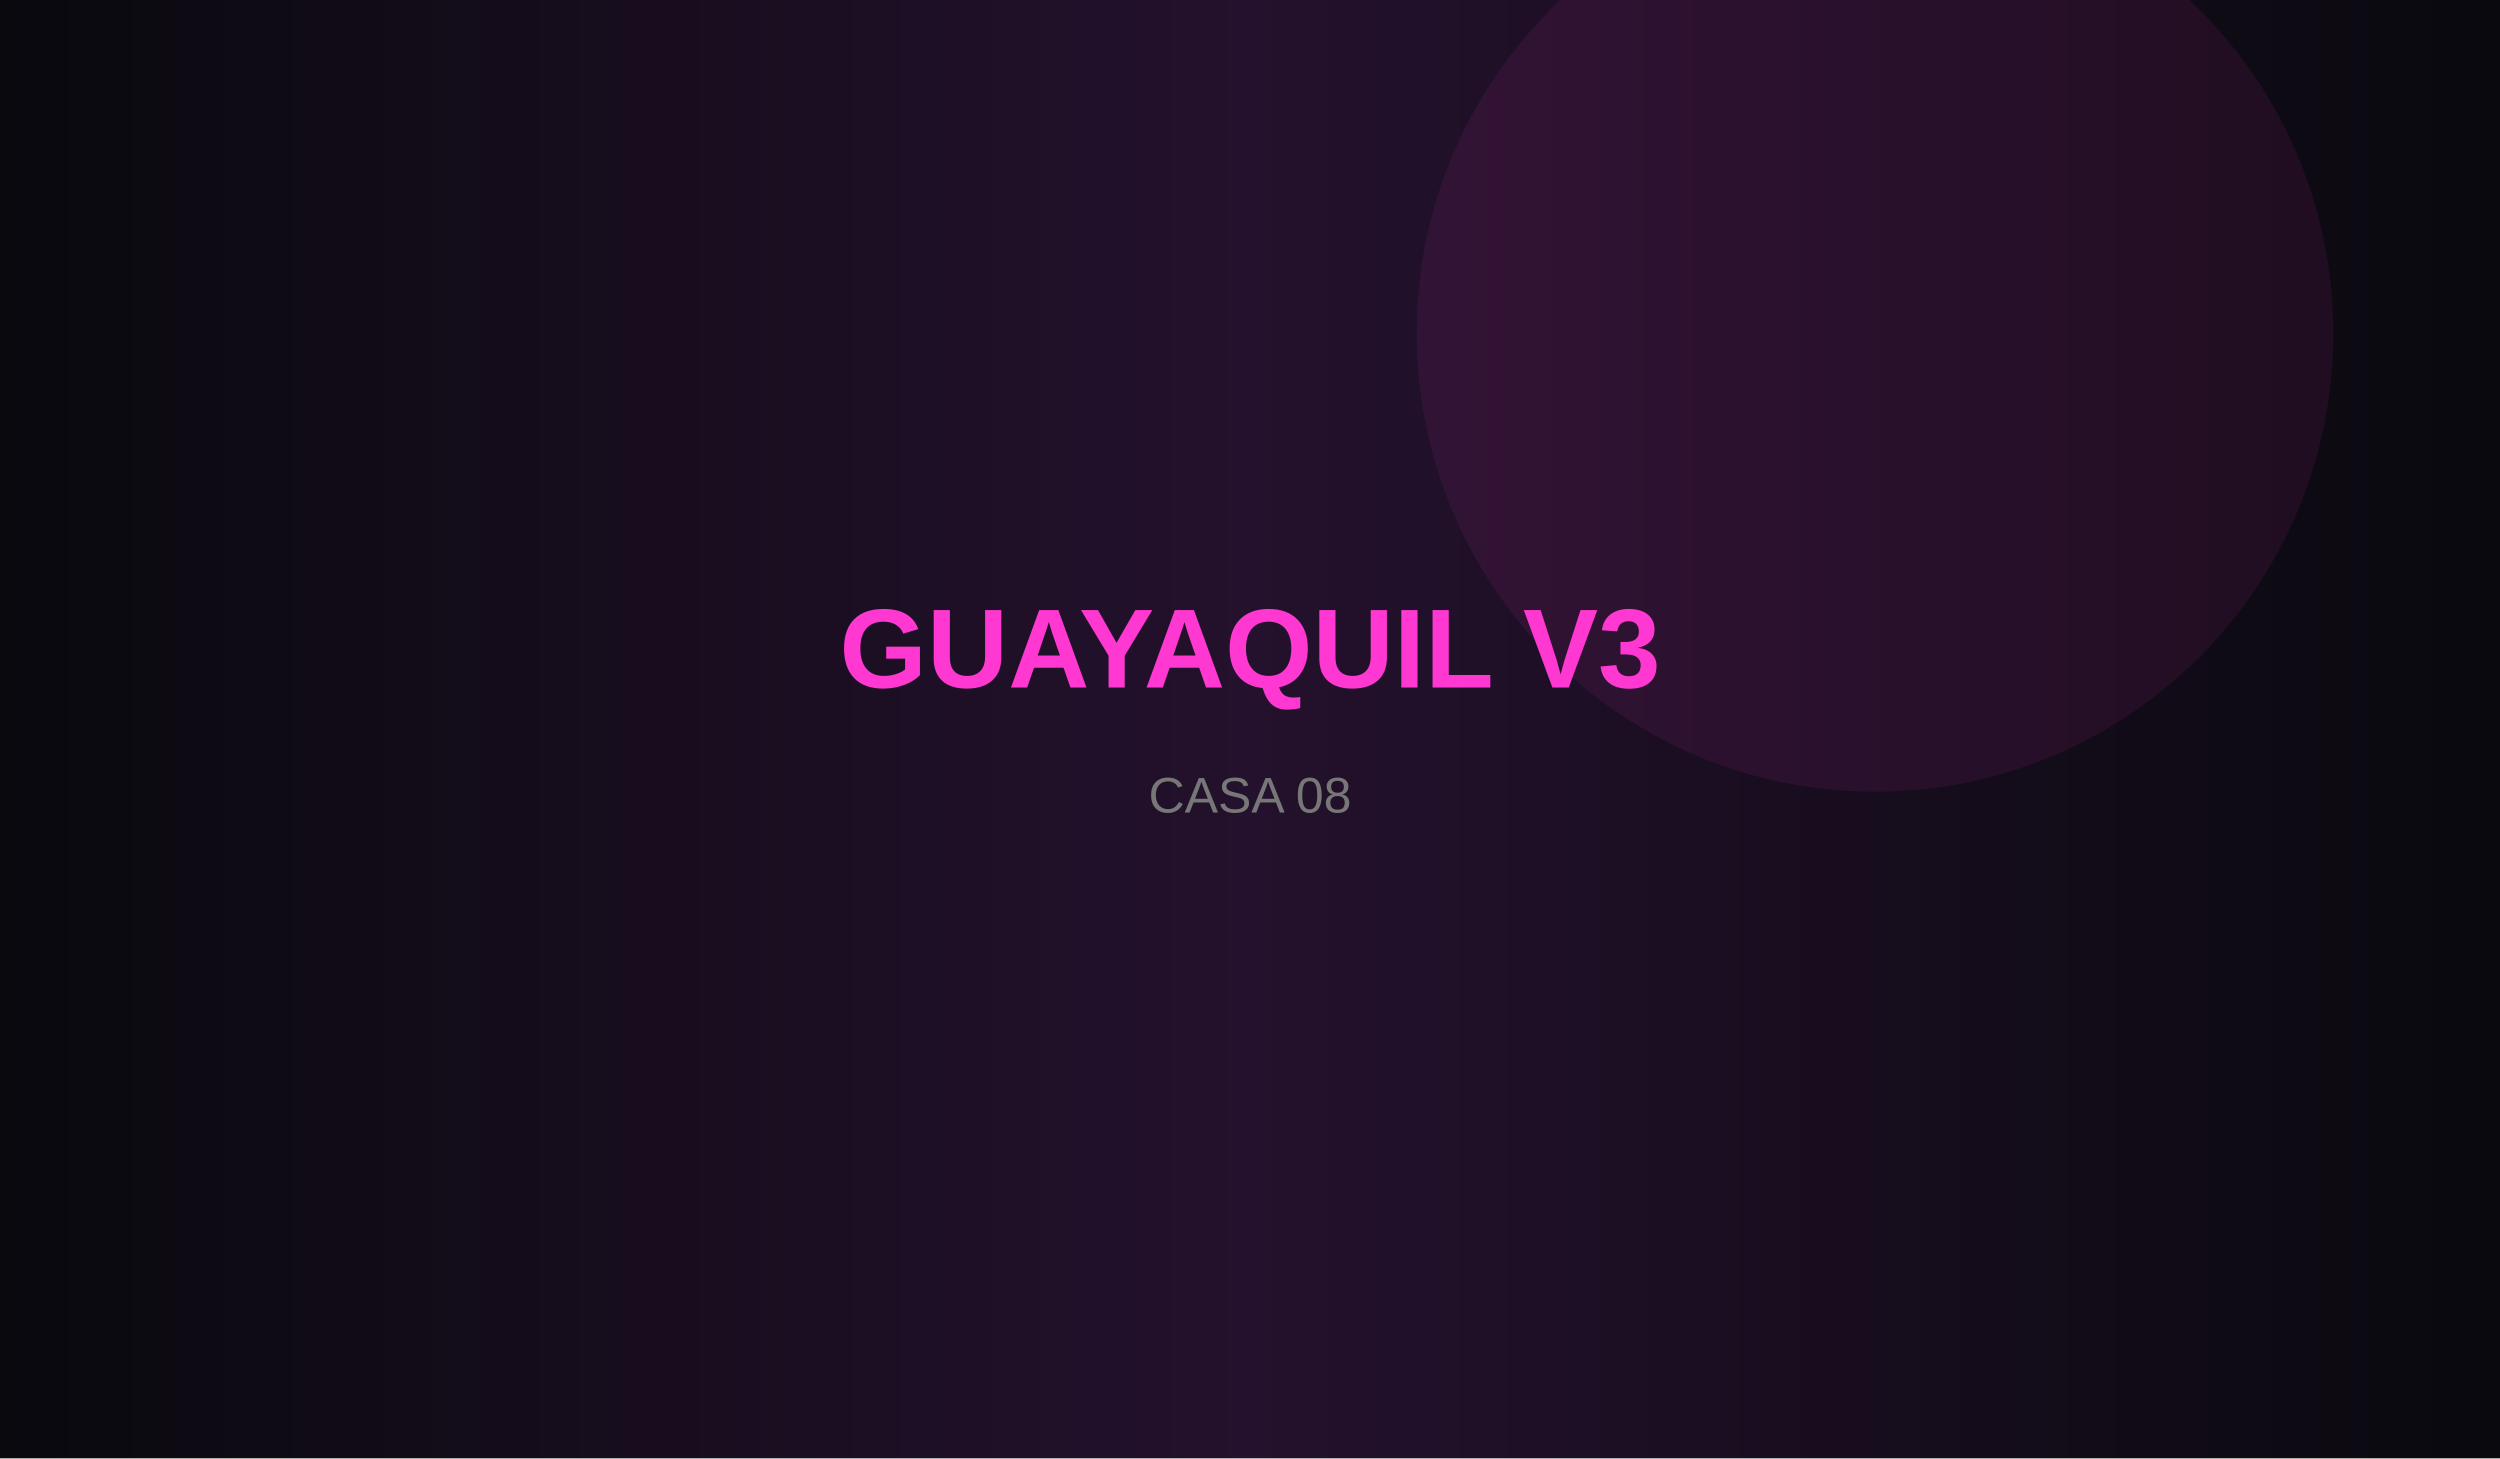
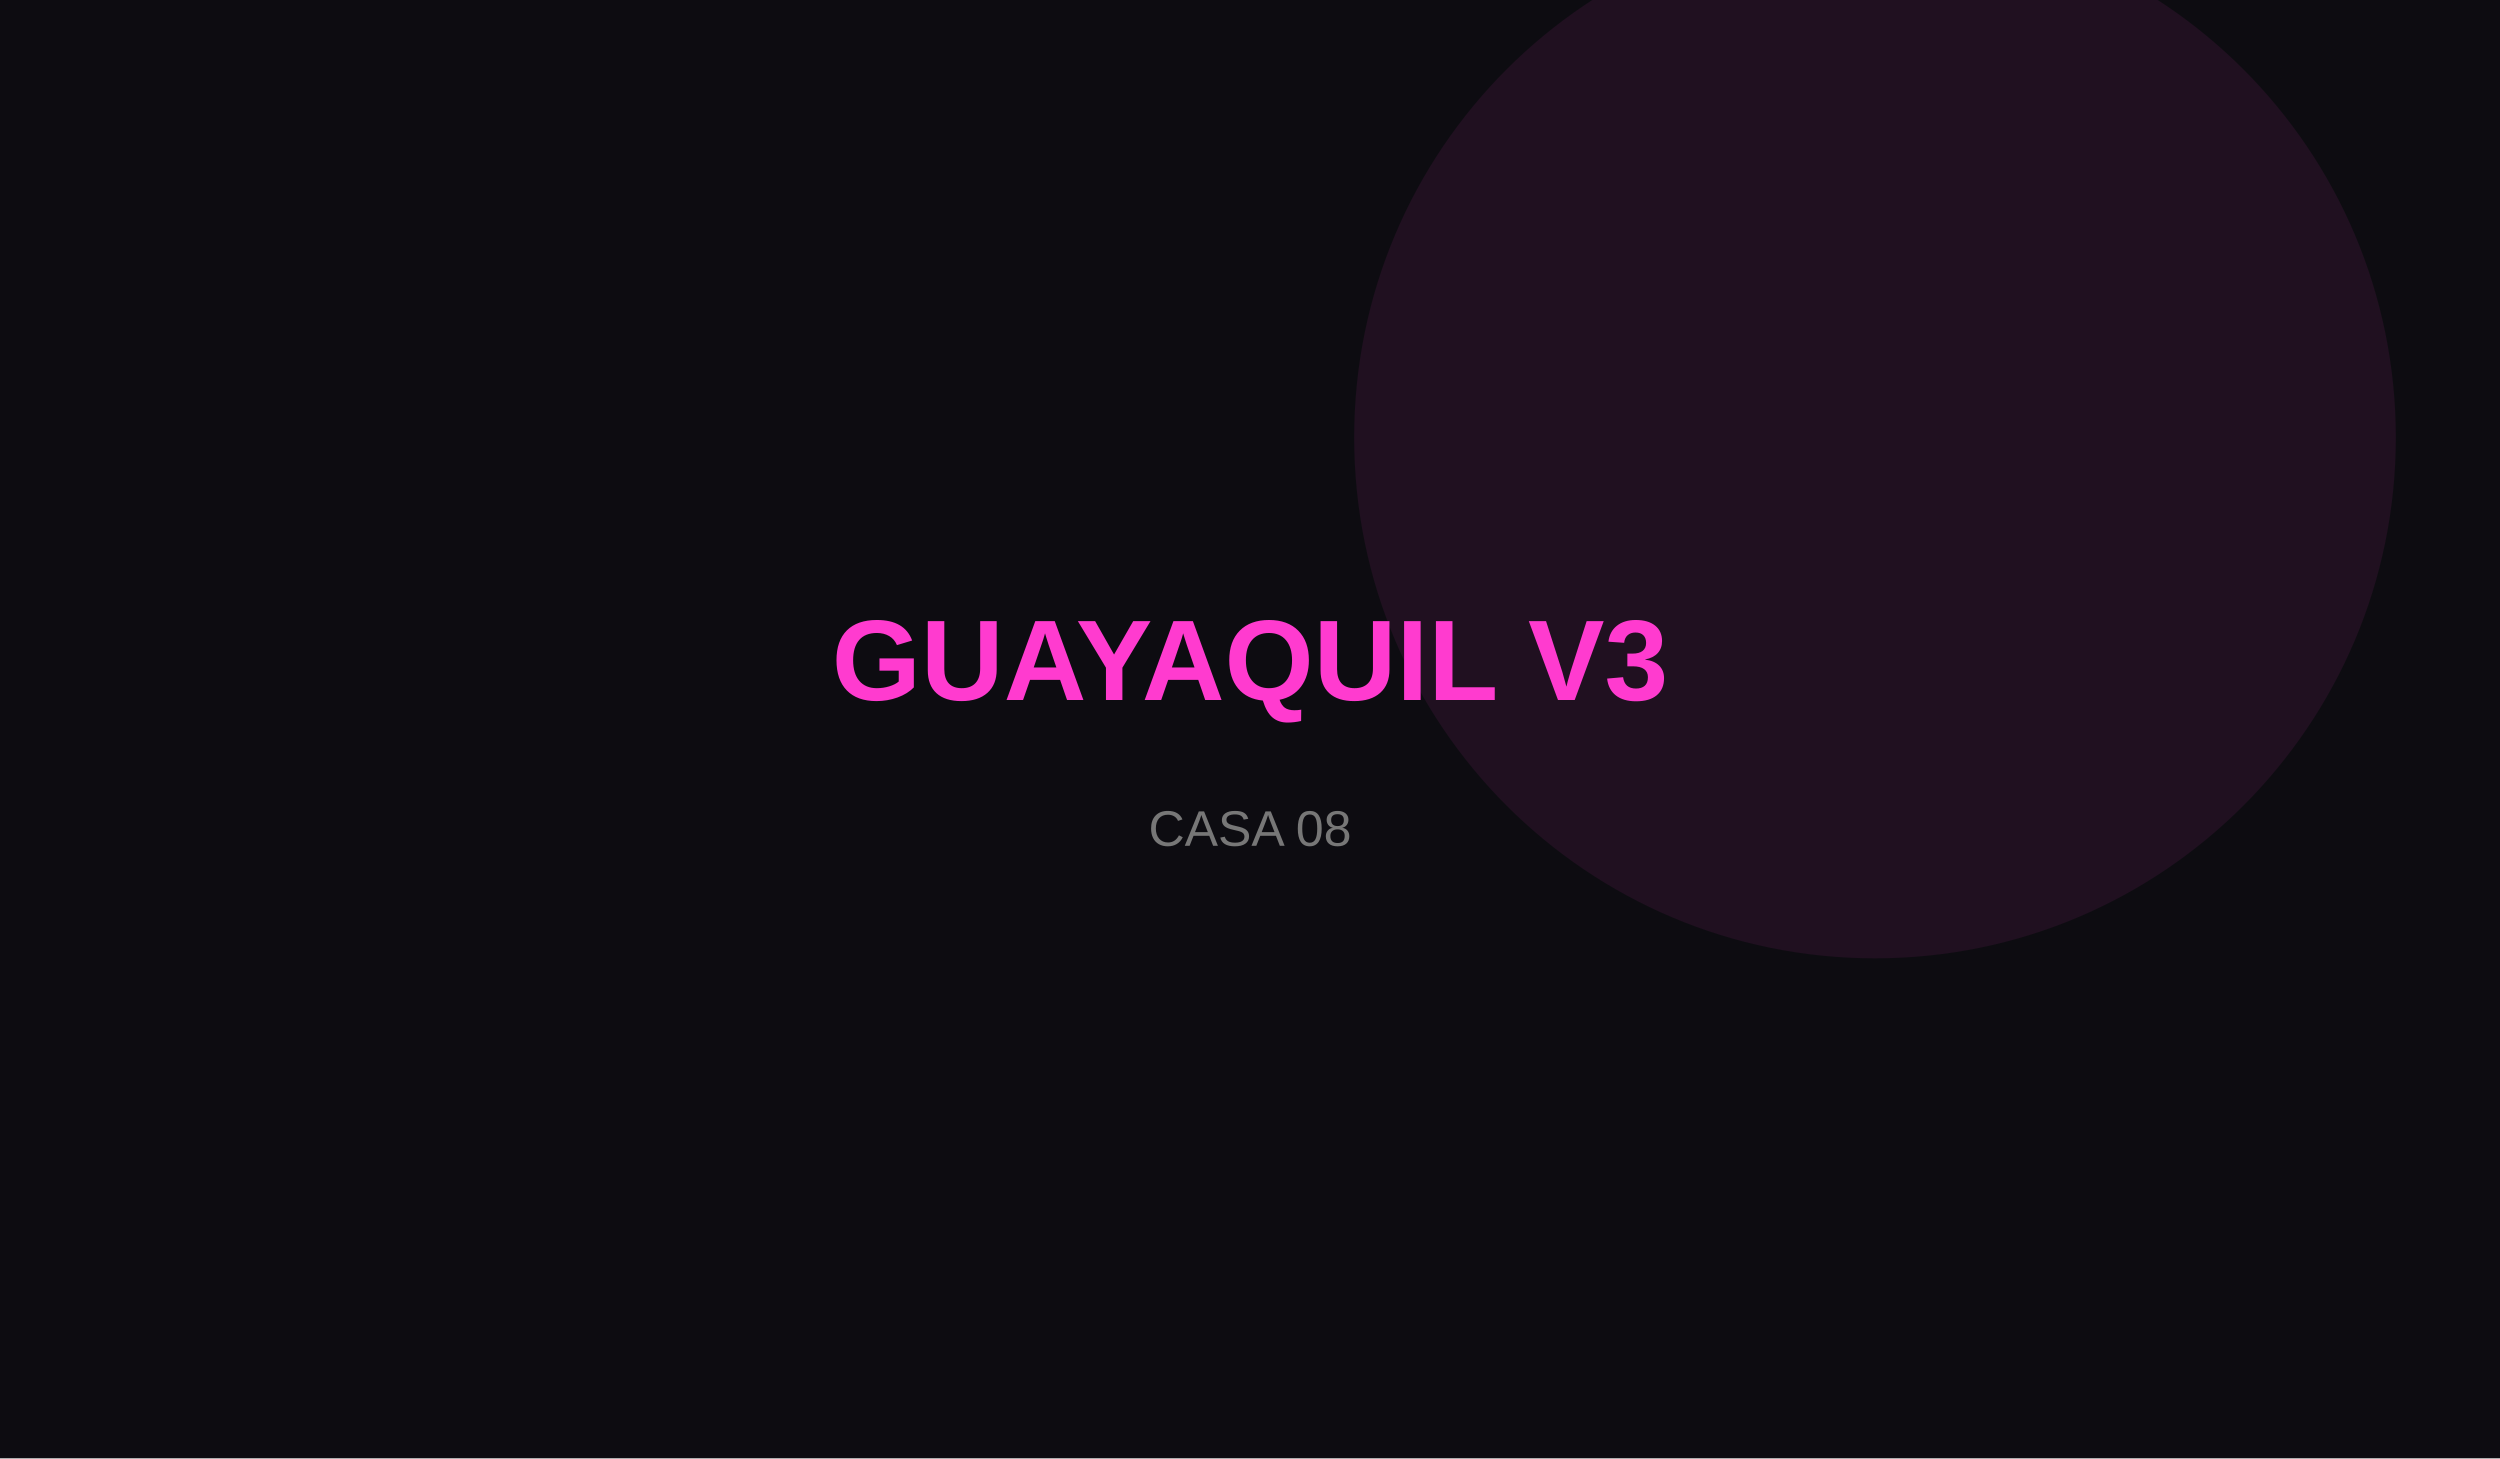
- <svg xmlns="http://www.w3.org/2000/svg" width="1200" height="700" viewBox="0 0 1200 700">
-   <defs>
-     <linearGradient id="g" x1="0" x2="1">
-       <stop stop-color="#09090e" />
-       <stop offset=".5" stop-color="#24112d" />
-       <stop offset="1" stop-color="#09090e" />
-     </linearGradient>
-   </defs>
-   <rect width="1200" height="700" fill="url(#g)" />
-   <circle cx="900" cy="160" r="220" fill="#ff38d1" opacity=".08" />
-   <text x="600" y="330" text-anchor="middle" fill="#ff38d1" font-family="Arial" font-size="54" font-weight="900">GUAYAQUIL V3</text>
-   <text x="600" y="390" text-anchor="middle" fill="#777" font-family="Arial" font-size="24">CASA 08</text>
+ <svg xmlns="http://www.w3.org/2000/svg" width="1200" height="700">
+   <rect width="100%" height="100%" fill="#0d0c11" />
+   <circle cx="75%" cy="30%" r="250" fill="#ff3bcf" opacity=".08" />
+   <text x="50%" y="48%" fill="#ff3bcf" font-family="Arial" font-size="55" font-weight="900" text-anchor="middle">GUAYAQUIL V3</text>
+   <text x="50%" y="58%" fill="#777" font-family="Arial" font-size="24" text-anchor="middle">CASA 08</text>
</svg>
